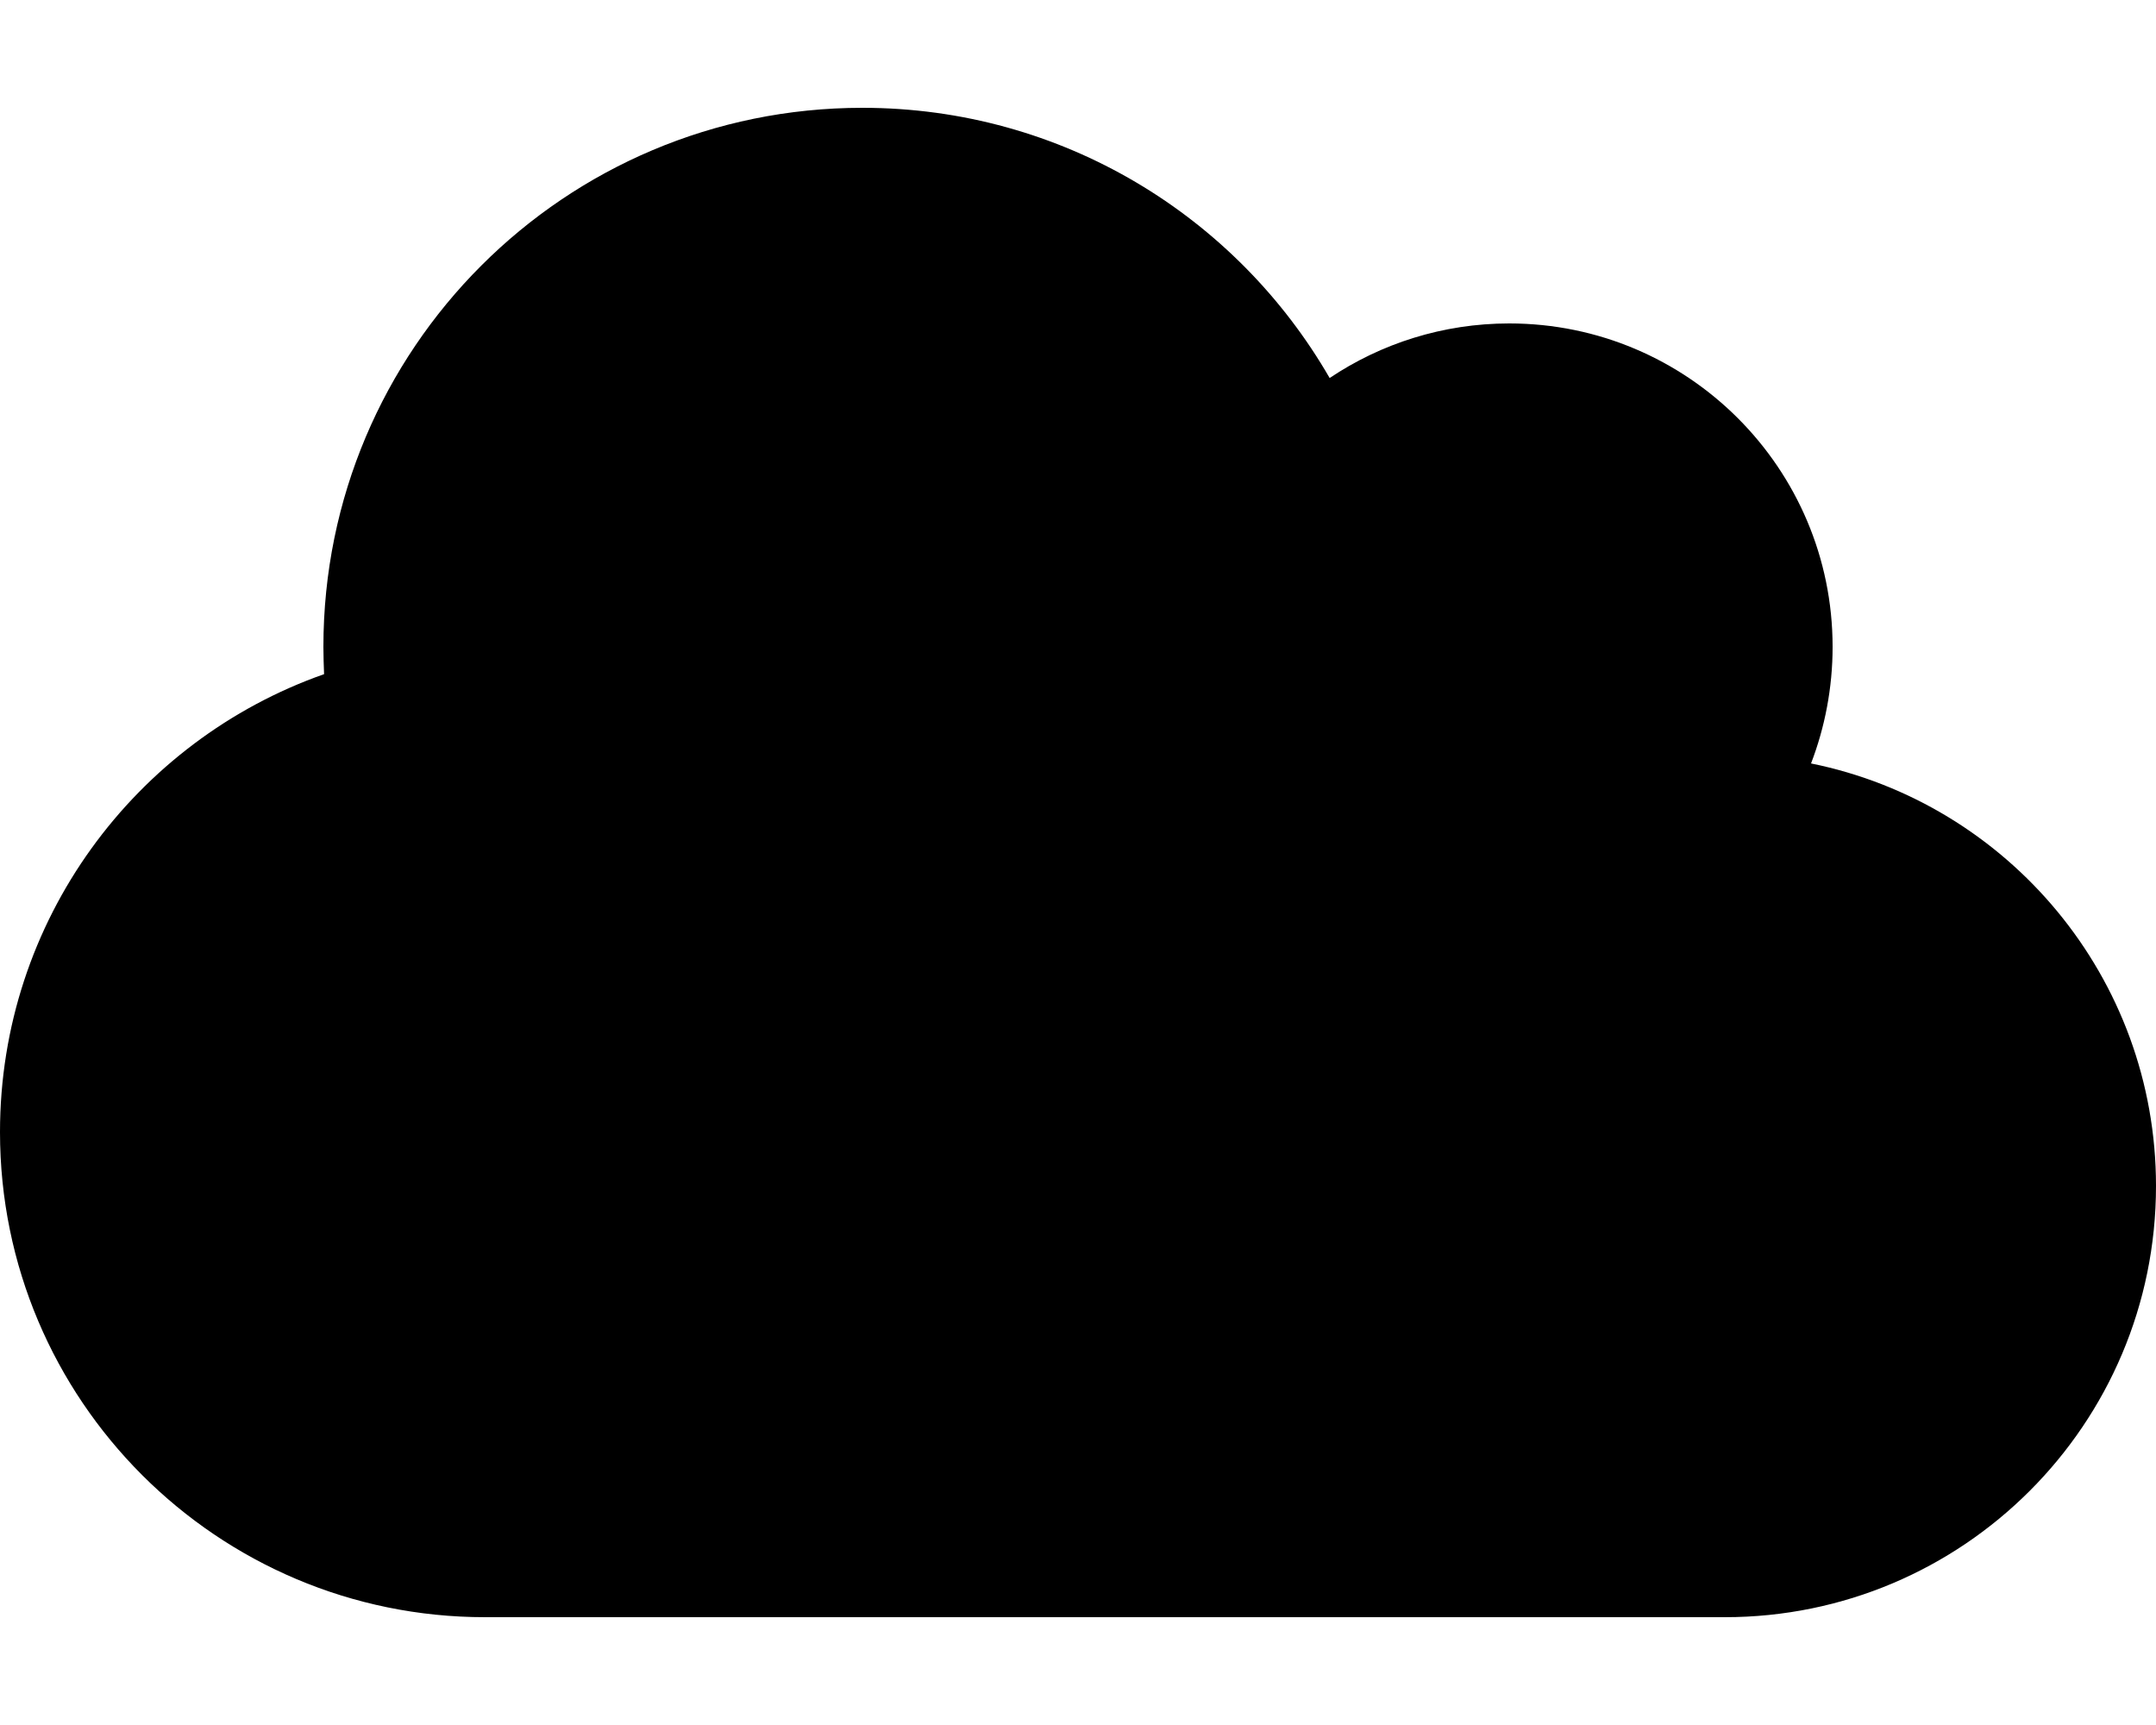
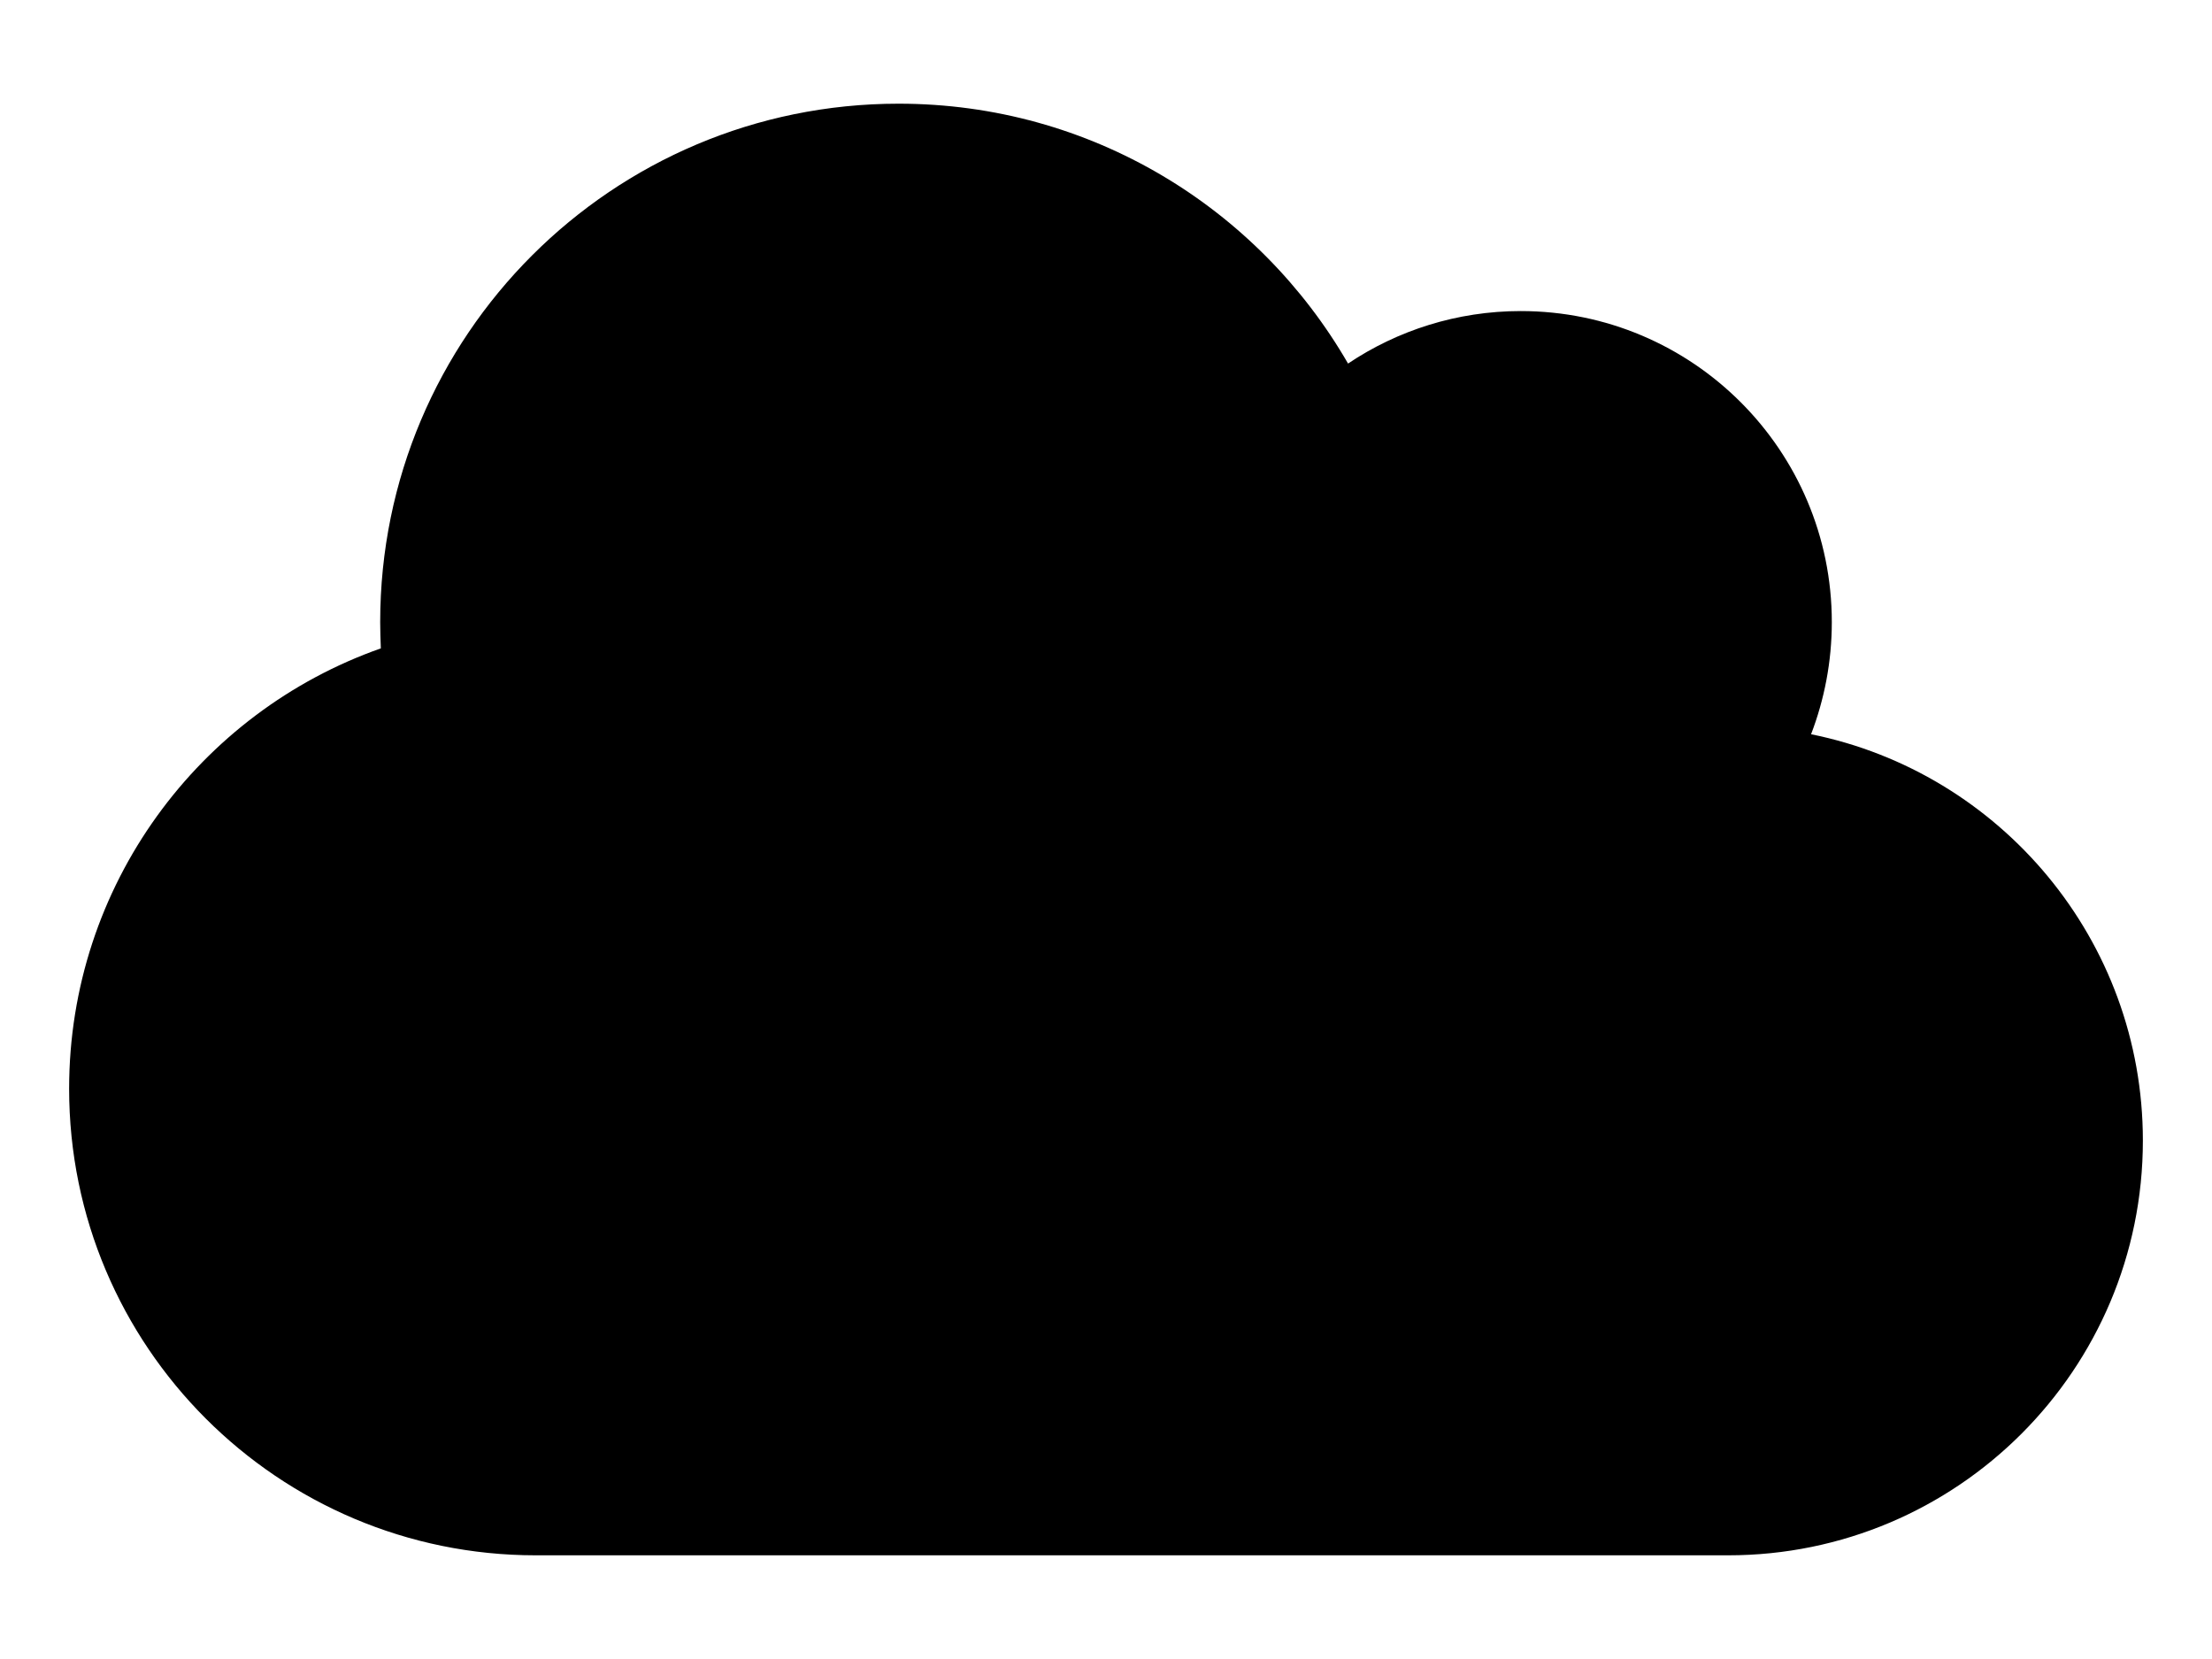
- <svg xmlns="http://www.w3.org/2000/svg" viewBox="0 0 640 512">
+ <svg xmlns="http://www.w3.org/2000/svg" width="200" height="150" viewBox="0 0 640 512">
  <path d="M0 336c0 79.5 64.5 144 144 144H512c70.7 0 128-57.3 128-128c0-61.9-44-113.6-102.4-125.4c4.1-10.7 6.4-22.4 6.4-34.6c0-53-43-96-96-96c-19.7 0-38.1 6-53.3 16.2C367 64.2 315.3 32 256 32C167.6 32 96 103.6 96 192c0 2.7 .1 5.4 .2 8.1C40.2 219.8 0 273.2 0 336z" />
</svg>
